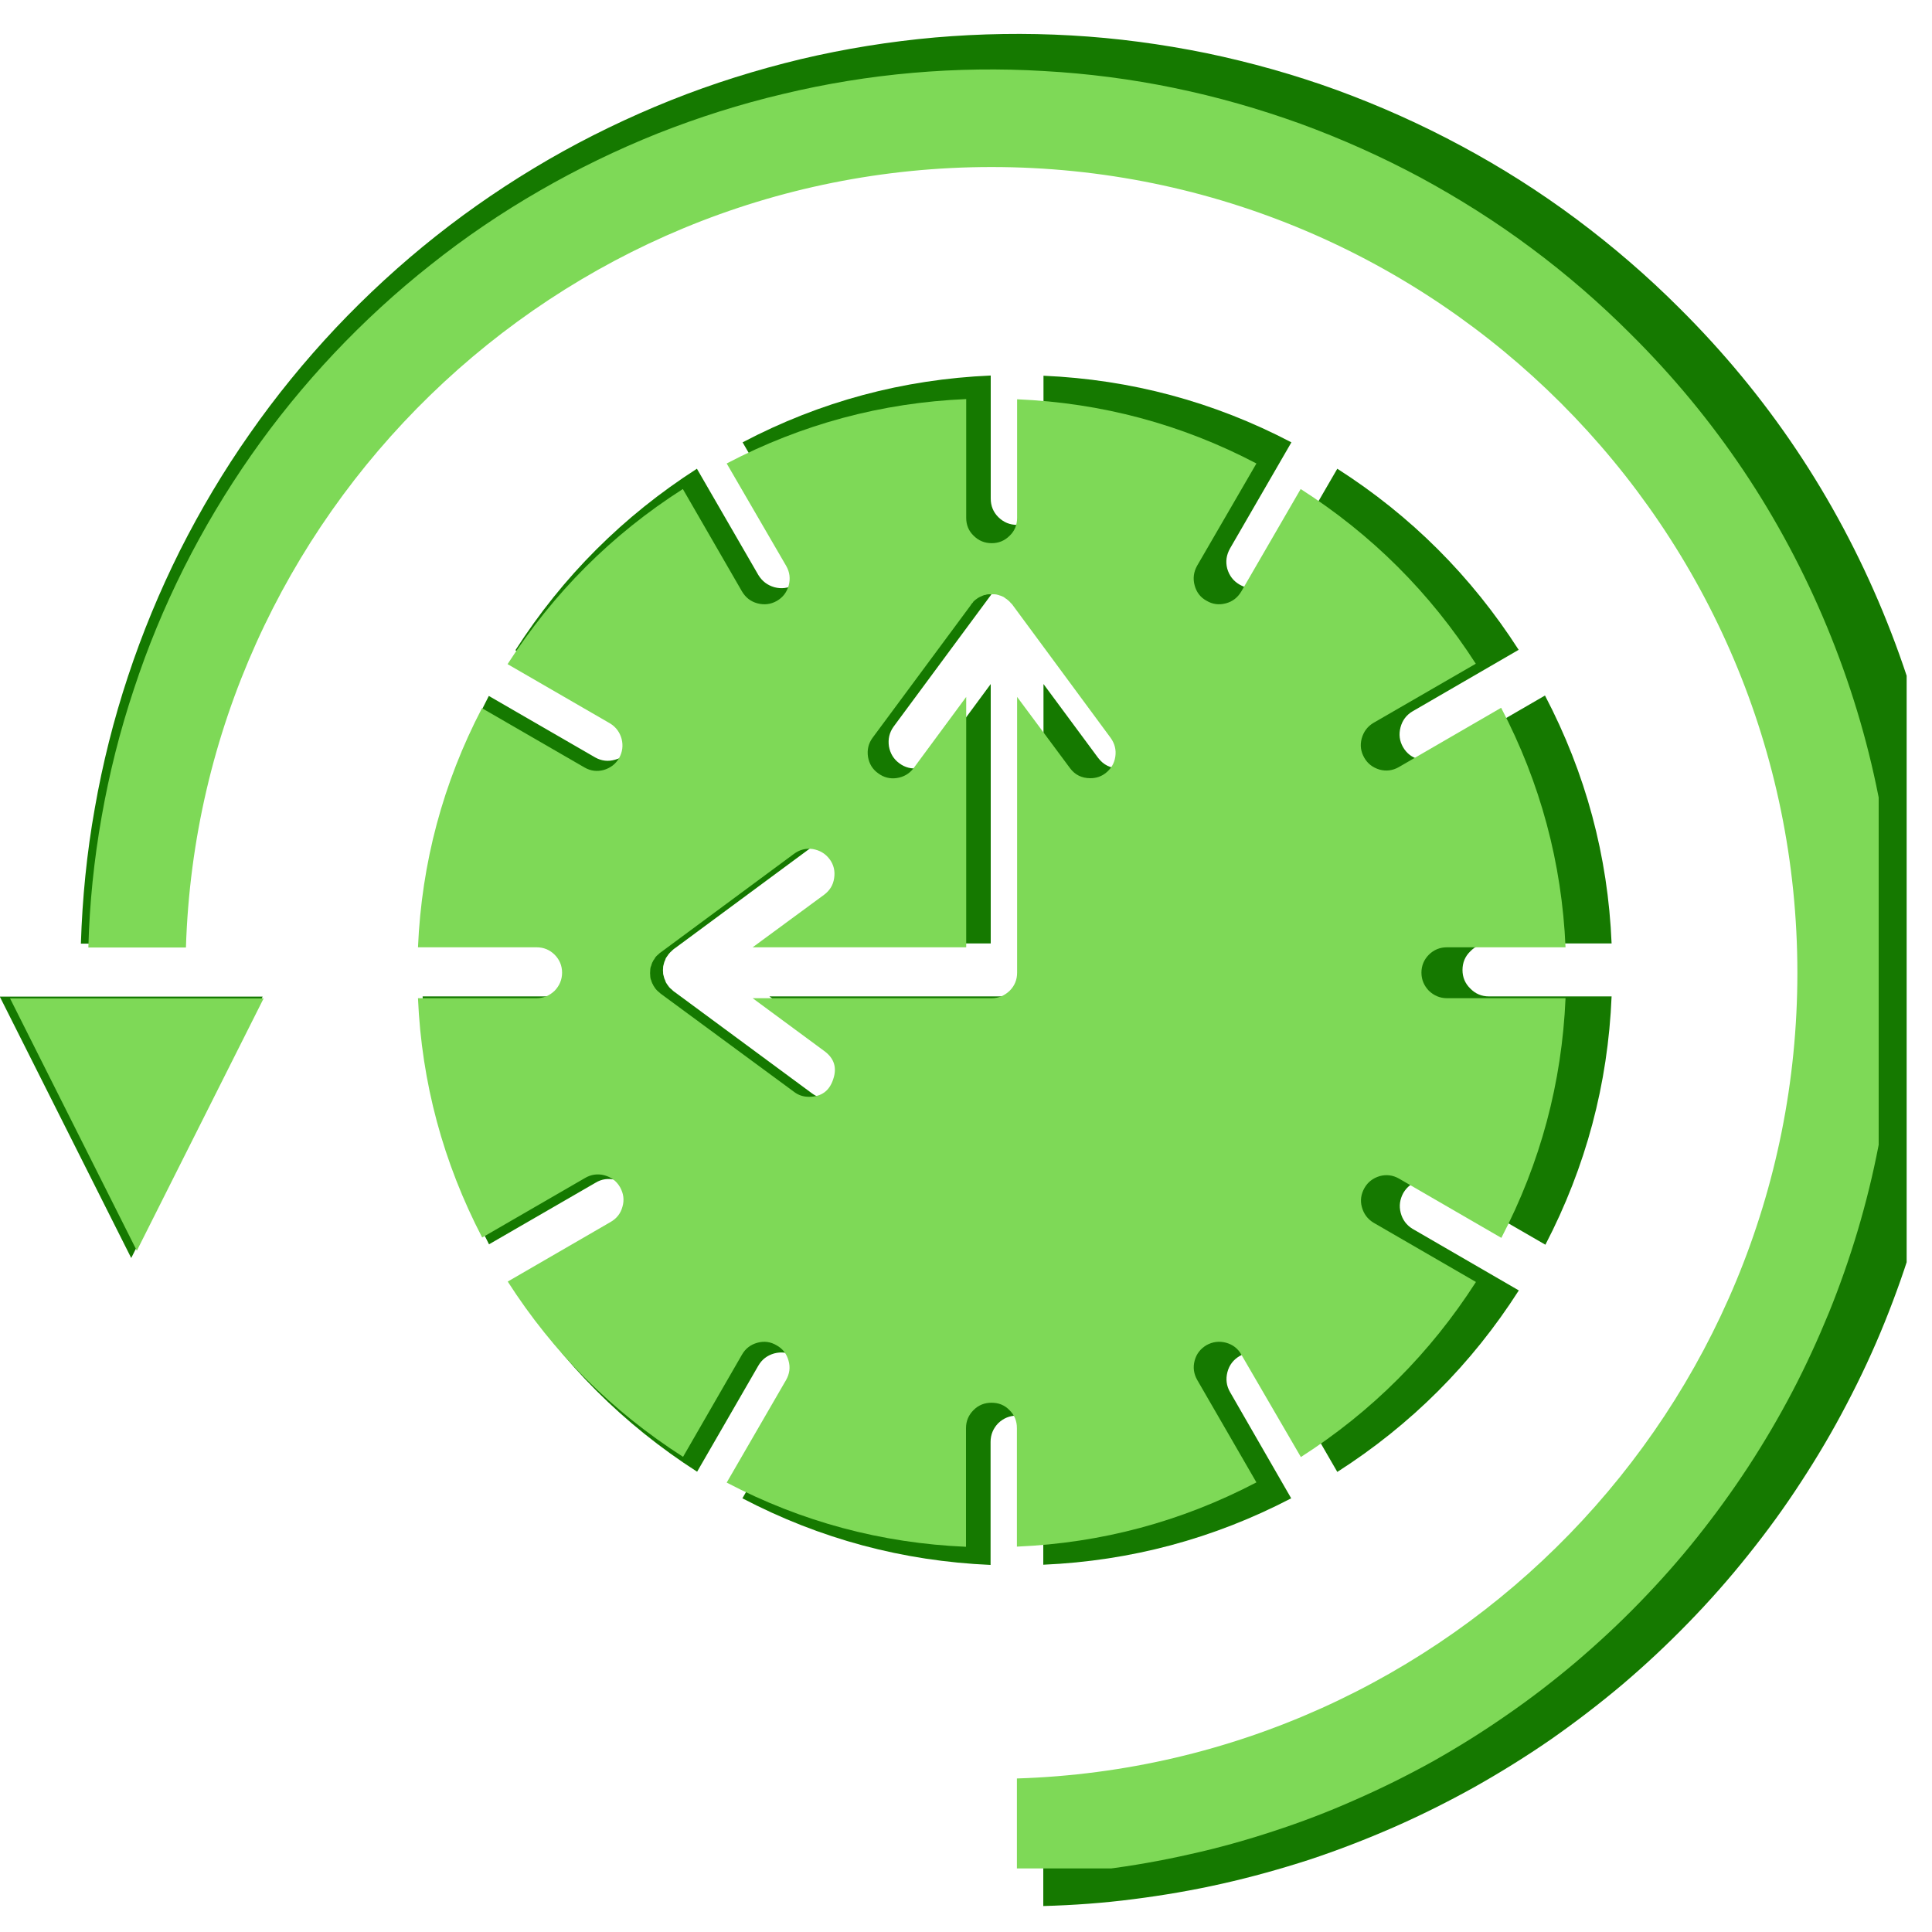
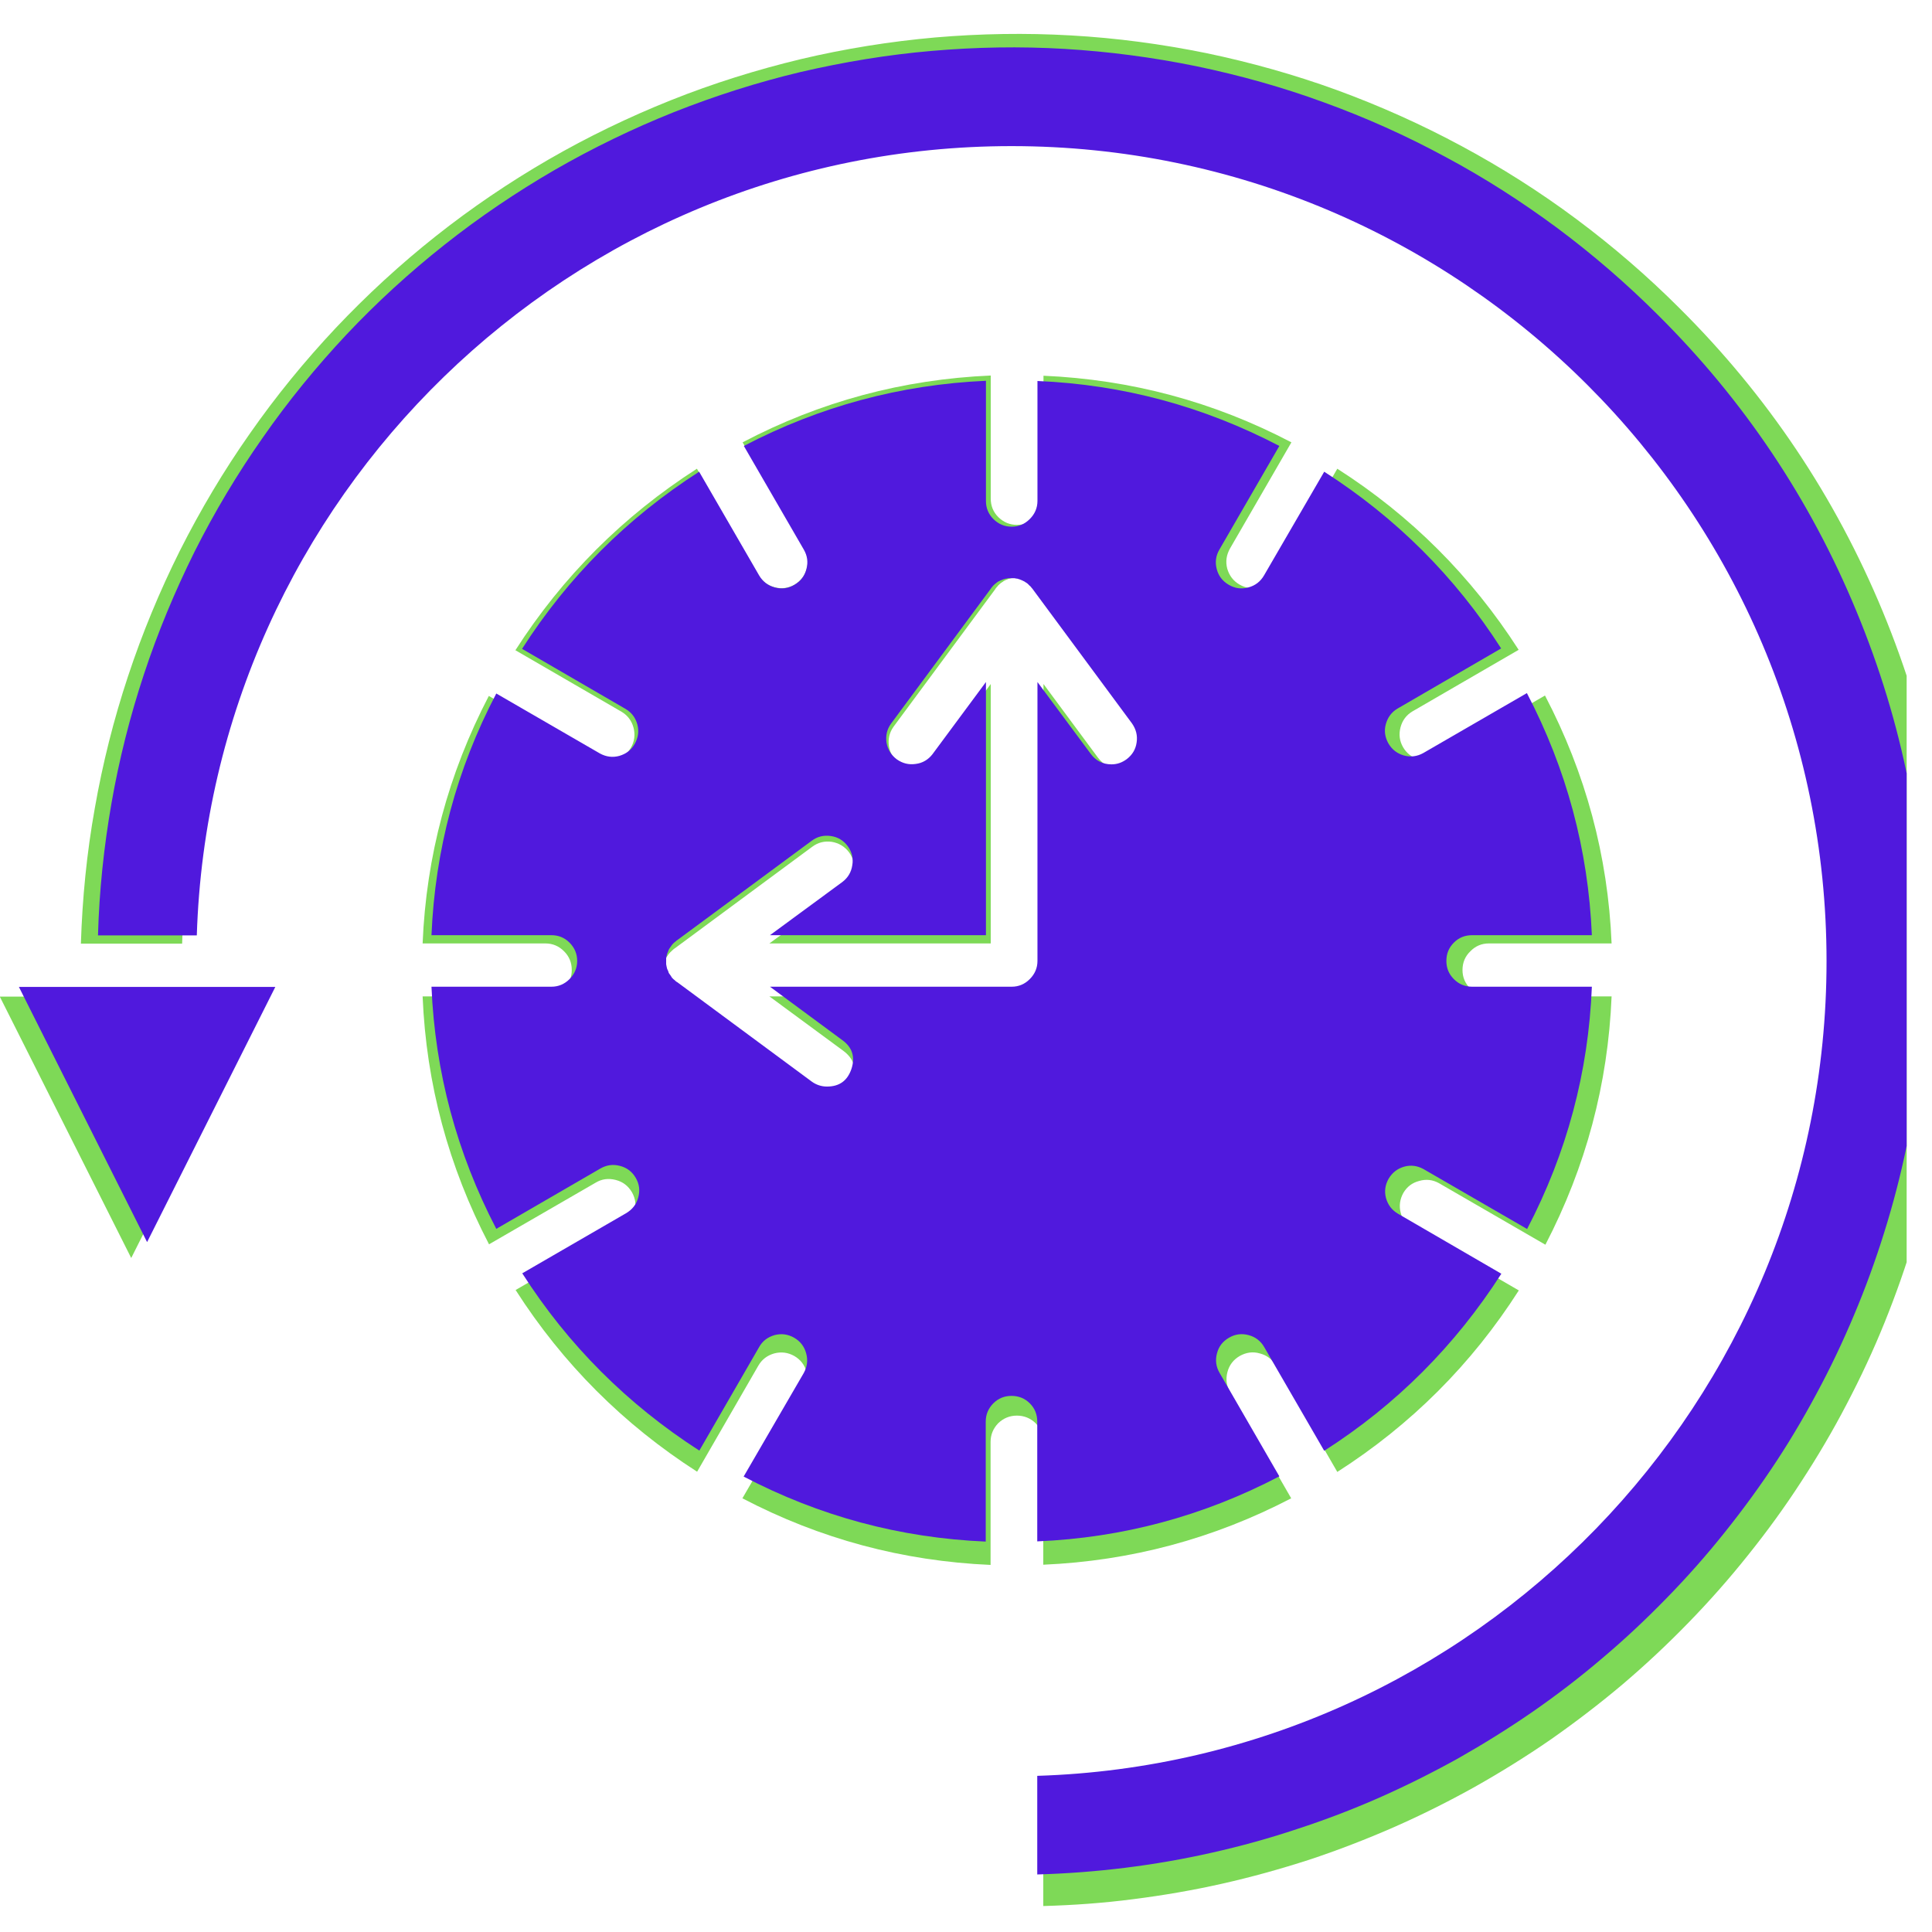
<svg xmlns="http://www.w3.org/2000/svg" width="50" zoomAndPan="magnify" viewBox="0 0 37.5 37.5" height="50" preserveAspectRatio="xMidYMid meet" version="1.0">
  <defs>
-     <clipPath id="8dd1cdffa2">
+     <clipPath id="79c4ca63d8">
      <path d="M 1 0 L 37.008 0 L 37.008 37 L 1 37 Z M 1 0 " clip-rule="nonzero" />
    </clipPath>
-     <clipPath id="a79fa67698">
-       <path d="M 1 1 L 36.465 1 L 36.465 36.266 L 1 36.266 Z M 1 1 " clip-rule="nonzero" />
+     <clipPath id="355d441e88">
+       <path d="M 1 0 L 37.008 0 L 37.008 36.562 L 1 36.562 Z M 1 0 " clip-rule="nonzero" />
    </clipPath>
-     <clipPath id="4b920ff68c">
-       <path d="M 0.199 19 L 6 19 L 6 25 L 0.199 25 Z M 0.199 19 " clip-rule="nonzero" />
+     <clipPath id="b6659ab534">
+       <path d="M 0.371 19 L 6 19 L 6 25 L 0.371 25 Z M 0.371 19 " clip-rule="nonzero" />
    </clipPath>
  </defs>
-   <g clip-path="url(#8dd1cdffa2)">
-     <path fill="#157900" d="M 37.918 18.828 C 37.918 19.41 37.891 19.996 37.832 20.578 C 37.777 21.16 37.691 21.734 37.582 22.309 C 37.469 22.883 37.328 23.449 37.16 24.012 C 36.996 24.57 36.801 25.121 36.582 25.664 C 36.363 26.207 36.117 26.734 35.844 27.254 C 35.574 27.773 35.277 28.277 34.957 28.766 C 34.641 29.254 34.297 29.727 33.93 30.184 C 33.566 30.641 33.18 31.078 32.773 31.496 C 32.363 31.918 31.938 32.316 31.492 32.695 C 31.047 33.07 30.582 33.426 30.102 33.762 C 29.621 34.094 29.125 34.402 28.617 34.688 C 28.105 34.973 27.582 35.234 27.047 35.469 C 26.512 35.703 25.965 35.914 25.41 36.098 C 24.855 36.277 24.293 36.434 23.723 36.562 C 23.152 36.691 22.578 36.789 21.996 36.863 C 21.418 36.938 20.836 36.98 20.25 36.996 L 20.25 35.031 C 28.957 34.762 35.949 27.598 35.949 18.828 C 35.949 9.891 28.676 2.621 19.738 2.621 C 10.973 2.621 3.805 9.617 3.535 18.316 L 1.57 18.316 C 1.598 17.434 1.684 16.559 1.84 15.688 C 1.992 14.82 2.207 13.965 2.484 13.129 C 2.762 12.289 3.098 11.477 3.492 10.688 C 3.891 9.898 4.34 9.141 4.848 8.418 C 5.352 7.695 5.91 7.012 6.516 6.367 C 7.121 5.727 7.77 5.129 8.461 4.582 C 9.152 4.035 9.883 3.539 10.645 3.098 C 11.41 2.656 12.203 2.273 13.023 1.945 C 13.844 1.617 14.684 1.355 15.543 1.148 C 16.402 0.945 17.273 0.805 18.152 0.727 C 19.031 0.652 19.91 0.637 20.793 0.688 C 21.676 0.738 22.547 0.855 23.414 1.031 C 24.277 1.211 25.125 1.449 25.953 1.75 C 26.785 2.055 27.586 2.414 28.363 2.832 C 29.141 3.25 29.887 3.723 30.594 4.25 C 31.301 4.777 31.969 5.352 32.594 5.977 C 34.305 7.676 35.621 9.641 36.543 11.867 C 37.465 14.098 37.926 16.414 37.918 18.828 Z M 37.918 18.828 " fill-opacity="1" fill-rule="nonzero" />
+   <g clip-path="url(#79c4ca63d8)">
+     <path fill="#7ed957" d="M 37.918 18.828 C 37.918 19.41 37.891 19.996 37.832 20.578 C 37.777 21.16 37.691 21.734 37.582 22.309 C 37.469 22.883 37.328 23.449 37.16 24.012 C 36.996 24.57 36.801 25.121 36.582 25.664 C 36.363 26.207 36.117 26.734 35.844 27.254 C 35.574 27.773 35.277 28.277 34.957 28.766 C 34.641 29.254 34.297 29.727 33.93 30.184 C 33.566 30.641 33.18 31.078 32.773 31.496 C 32.363 31.918 31.938 32.316 31.492 32.695 C 31.047 33.07 30.582 33.426 30.102 33.762 C 29.621 34.094 29.125 34.402 28.617 34.688 C 28.105 34.973 27.582 35.234 27.047 35.469 C 26.512 35.703 25.965 35.914 25.41 36.098 C 24.855 36.277 24.293 36.434 23.723 36.562 C 23.152 36.691 22.578 36.789 21.996 36.863 C 21.418 36.938 20.836 36.98 20.25 36.996 L 20.25 35.031 C 28.957 34.762 35.949 27.598 35.949 18.828 C 35.949 9.891 28.676 2.621 19.738 2.621 C 10.973 2.621 3.805 9.617 3.535 18.316 L 1.57 18.316 C 1.598 17.434 1.684 16.559 1.84 15.688 C 1.992 14.82 2.207 13.965 2.484 13.129 C 2.762 12.289 3.098 11.477 3.492 10.688 C 3.891 9.898 4.34 9.141 4.848 8.418 C 5.352 7.695 5.91 7.012 6.516 6.367 C 7.121 5.727 7.77 5.129 8.461 4.582 C 9.152 4.035 9.883 3.539 10.645 3.098 C 11.41 2.656 12.203 2.273 13.023 1.945 C 13.844 1.617 14.684 1.355 15.543 1.148 C 16.402 0.945 17.273 0.805 18.152 0.727 C 19.031 0.652 19.91 0.637 20.793 0.688 C 21.676 0.738 22.547 0.855 23.414 1.031 C 24.277 1.211 25.125 1.449 25.953 1.75 C 26.785 2.055 27.586 2.414 28.363 2.832 C 29.141 3.25 29.887 3.723 30.594 4.25 C 31.301 4.777 31.969 5.352 32.594 5.977 C 34.305 7.676 35.621 9.641 36.543 11.867 C 37.465 14.098 37.926 16.414 37.918 18.828 Z M 37.918 18.828 " fill-opacity="1" fill-rule="nonzero" />
  </g>
-   <path fill="#157900" d="M 28.387 18.828 C 28.387 18.684 28.438 18.562 28.539 18.465 C 28.637 18.363 28.758 18.312 28.898 18.312 L 31.281 18.312 C 31.211 16.613 30.777 15.008 29.988 13.5 L 27.926 14.695 C 27.805 14.762 27.676 14.777 27.543 14.738 C 27.406 14.703 27.305 14.625 27.234 14.504 C 27.164 14.383 27.148 14.254 27.184 14.117 C 27.219 13.984 27.297 13.879 27.414 13.809 L 29.477 12.613 C 28.559 11.184 27.387 10.012 25.957 9.098 L 24.762 11.16 C 24.691 11.281 24.586 11.359 24.449 11.398 C 24.312 11.434 24.184 11.418 24.062 11.348 C 23.938 11.277 23.859 11.172 23.82 11.035 C 23.785 10.898 23.805 10.77 23.875 10.645 L 25.066 8.586 C 23.559 7.797 21.953 7.367 20.254 7.293 L 20.254 9.676 C 20.254 9.816 20.203 9.938 20.102 10.039 C 20.004 10.137 19.883 10.188 19.742 10.188 C 19.598 10.188 19.48 10.137 19.379 10.039 C 19.277 9.938 19.23 9.816 19.23 9.676 L 19.23 7.289 C 17.527 7.363 15.922 7.793 14.414 8.586 L 15.609 10.648 C 15.68 10.77 15.695 10.898 15.66 11.035 C 15.621 11.172 15.543 11.277 15.422 11.348 C 15.297 11.418 15.168 11.434 15.031 11.398 C 14.895 11.359 14.793 11.281 14.719 11.16 L 13.527 9.098 C 12.098 10.016 10.922 11.188 10.004 12.621 L 12.066 13.816 C 12.184 13.887 12.262 13.992 12.297 14.125 C 12.332 14.262 12.316 14.391 12.246 14.512 C 12.176 14.633 12.074 14.711 11.938 14.746 C 11.805 14.785 11.676 14.77 11.555 14.703 L 9.488 13.508 C 8.703 15.016 8.273 16.617 8.203 18.312 L 10.586 18.312 C 10.727 18.312 10.848 18.363 10.949 18.465 C 11.047 18.562 11.098 18.684 11.098 18.828 C 11.098 18.969 11.047 19.09 10.949 19.188 C 10.848 19.289 10.727 19.34 10.586 19.34 L 8.203 19.34 C 8.273 21.039 8.707 22.645 9.492 24.152 L 11.559 22.957 C 11.68 22.883 11.809 22.867 11.949 22.902 C 12.09 22.938 12.191 23.016 12.266 23.141 C 12.336 23.266 12.352 23.395 12.316 23.535 C 12.277 23.672 12.195 23.777 12.07 23.844 L 10.008 25.039 C 10.926 26.473 12.102 27.648 13.531 28.566 L 14.719 26.508 C 14.789 26.387 14.891 26.309 15.027 26.27 C 15.164 26.234 15.293 26.25 15.418 26.32 C 15.539 26.391 15.621 26.496 15.656 26.633 C 15.691 26.77 15.676 26.898 15.605 27.02 L 14.41 29.082 C 15.918 29.871 17.523 30.301 19.227 30.375 L 19.227 27.988 C 19.227 27.848 19.277 27.727 19.375 27.625 C 19.477 27.527 19.598 27.477 19.738 27.477 C 19.879 27.477 20 27.527 20.102 27.625 C 20.199 27.727 20.25 27.848 20.25 27.988 L 20.25 30.371 C 21.949 30.297 23.555 29.867 25.062 29.082 L 23.875 27.02 C 23.805 26.898 23.789 26.77 23.824 26.633 C 23.859 26.496 23.941 26.391 24.062 26.32 C 24.188 26.25 24.316 26.23 24.453 26.27 C 24.59 26.305 24.695 26.387 24.766 26.508 L 25.957 28.57 C 27.391 27.652 28.566 26.477 29.48 25.047 L 27.418 23.852 C 27.301 23.781 27.223 23.676 27.188 23.543 C 27.152 23.406 27.172 23.277 27.238 23.156 C 27.309 23.035 27.41 22.957 27.547 22.922 C 27.68 22.883 27.809 22.898 27.93 22.965 L 29.996 24.16 C 30.781 22.648 31.211 21.043 31.281 19.34 L 28.898 19.34 C 28.758 19.34 28.637 19.289 28.539 19.188 C 28.438 19.09 28.387 18.969 28.387 18.828 Z M 22.031 14.816 C 21.941 14.883 21.84 14.914 21.727 14.914 C 21.555 14.914 21.418 14.848 21.312 14.707 L 20.254 13.277 L 20.254 18.828 C 20.254 18.969 20.203 19.09 20.102 19.188 C 20.004 19.289 19.883 19.34 19.742 19.34 L 14.934 19.34 L 16.371 20.398 C 16.57 20.547 16.633 20.738 16.555 20.973 C 16.477 21.207 16.316 21.324 16.066 21.324 C 15.953 21.324 15.852 21.289 15.762 21.223 L 13.094 19.254 L 13.074 19.242 C 13.074 19.238 13.07 19.238 13.07 19.234 C 13.059 19.227 13.047 19.219 13.039 19.207 C 13.02 19.195 13.004 19.176 12.988 19.16 C 12.977 19.145 12.965 19.129 12.957 19.117 C 12.953 19.113 12.949 19.109 12.949 19.105 C 12.938 19.09 12.93 19.078 12.922 19.062 C 12.918 19.051 12.914 19.039 12.91 19.027 C 12.902 19.012 12.895 18.996 12.891 18.98 C 12.887 18.965 12.883 18.949 12.879 18.934 C 12.875 18.922 12.871 18.906 12.871 18.895 C 12.871 18.891 12.871 18.883 12.871 18.883 C 12.867 18.848 12.867 18.816 12.871 18.785 C 12.871 18.785 12.871 18.777 12.871 18.773 C 12.871 18.758 12.875 18.746 12.879 18.73 C 12.883 18.715 12.887 18.699 12.891 18.684 C 12.895 18.668 12.902 18.652 12.91 18.637 C 12.914 18.625 12.918 18.613 12.922 18.602 C 12.93 18.59 12.938 18.574 12.949 18.562 C 12.949 18.559 12.953 18.555 12.957 18.551 C 12.965 18.535 12.977 18.52 12.988 18.508 C 13.004 18.488 13.02 18.473 13.039 18.457 C 13.047 18.445 13.059 18.438 13.07 18.43 C 13.07 18.426 13.074 18.426 13.074 18.422 L 13.094 18.41 L 15.762 16.438 C 15.875 16.352 16.004 16.32 16.145 16.34 C 16.281 16.363 16.395 16.43 16.48 16.543 C 16.562 16.656 16.594 16.785 16.574 16.926 C 16.555 17.062 16.484 17.176 16.371 17.262 L 14.934 18.312 L 19.23 18.312 L 19.23 13.277 L 18.168 14.715 C 18.082 14.824 17.969 14.891 17.832 14.91 C 17.695 14.93 17.566 14.898 17.457 14.816 C 17.344 14.734 17.277 14.621 17.254 14.484 C 17.234 14.348 17.262 14.219 17.344 14.105 L 19.316 11.438 L 19.328 11.418 L 19.332 11.414 C 19.344 11.398 19.355 11.387 19.367 11.375 C 19.363 11.375 19.363 11.371 19.367 11.371 C 19.395 11.344 19.422 11.316 19.457 11.297 C 19.473 11.285 19.488 11.273 19.504 11.266 C 19.523 11.258 19.543 11.25 19.562 11.242 C 19.57 11.238 19.578 11.234 19.59 11.234 C 19.598 11.23 19.609 11.227 19.617 11.227 C 19.625 11.223 19.633 11.223 19.641 11.219 L 19.676 11.215 L 19.797 11.215 L 19.836 11.219 C 19.852 11.223 19.871 11.227 19.887 11.234 C 19.895 11.234 19.902 11.238 19.91 11.242 L 19.941 11.254 L 19.977 11.27 C 19.992 11.277 20.008 11.289 20.023 11.297 C 20.039 11.309 20.055 11.32 20.066 11.332 C 20.078 11.344 20.094 11.352 20.105 11.367 C 20.109 11.371 20.117 11.379 20.125 11.387 C 20.129 11.395 20.133 11.398 20.137 11.406 C 20.145 11.41 20.145 11.414 20.148 11.418 L 22.133 14.105 C 22.215 14.219 22.246 14.344 22.227 14.48 C 22.207 14.621 22.141 14.73 22.031 14.816 Z M 22.031 14.816 " fill-opacity="1" fill-rule="nonzero" />
-   <path fill="#157900" d="M 5.098 19.344 L 2.547 24.418 L -0.004 19.344 Z M 5.098 19.344 " fill-opacity="1" fill-rule="nonzero" />
-   <g clip-path="url(#a79fa67698)">
-     <path fill="#7ed957" d="M 36.789 18.879 C 36.789 19.445 36.762 20.008 36.707 20.566 C 36.652 21.129 36.57 21.688 36.461 22.242 C 36.355 22.793 36.219 23.344 36.059 23.883 C 35.898 24.422 35.711 24.957 35.5 25.477 C 35.285 26 35.051 26.512 34.789 27.012 C 34.527 27.512 34.242 27.996 33.934 28.469 C 33.625 28.941 33.293 29.398 32.941 29.84 C 32.59 30.281 32.215 30.703 31.824 31.105 C 31.43 31.512 31.016 31.895 30.586 32.262 C 30.156 32.625 29.711 32.969 29.246 33.289 C 28.781 33.613 28.305 33.91 27.812 34.188 C 27.32 34.461 26.816 34.711 26.297 34.938 C 25.781 35.168 25.258 35.367 24.719 35.543 C 24.184 35.719 23.641 35.871 23.09 35.992 C 22.539 36.117 21.984 36.215 21.426 36.285 C 20.863 36.355 20.305 36.398 19.738 36.414 L 19.738 34.52 C 28.141 34.258 34.887 27.344 34.887 18.883 C 34.887 10.258 27.871 3.242 19.246 3.242 C 10.785 3.242 3.871 9.996 3.609 18.391 L 1.715 18.391 C 1.738 17.535 1.824 16.691 1.973 15.852 C 2.121 15.012 2.328 14.188 2.598 13.379 C 2.863 12.57 3.188 11.785 3.57 11.023 C 3.953 10.262 4.387 9.535 4.875 8.836 C 5.363 8.137 5.902 7.477 6.484 6.859 C 7.07 6.238 7.695 5.664 8.363 5.137 C 9.031 4.605 9.734 4.129 10.473 3.703 C 11.211 3.277 11.977 2.906 12.766 2.59 C 13.559 2.277 14.367 2.02 15.199 1.824 C 16.027 1.625 16.867 1.488 17.715 1.414 C 18.562 1.34 19.414 1.328 20.262 1.379 C 21.113 1.426 21.957 1.535 22.789 1.707 C 23.625 1.879 24.441 2.113 25.242 2.402 C 26.043 2.695 26.82 3.043 27.57 3.445 C 28.32 3.852 29.039 4.305 29.723 4.816 C 30.406 5.324 31.047 5.879 31.648 6.48 C 33.301 8.121 34.57 10.016 35.461 12.164 C 36.352 14.316 36.793 16.555 36.789 18.879 Z M 36.789 18.879 " fill-opacity="1" fill-rule="nonzero" />
+   <path fill="#7ed957" d="M 28.387 18.828 C 28.387 18.684 28.438 18.562 28.539 18.465 C 28.637 18.363 28.758 18.312 28.898 18.312 L 31.281 18.312 C 31.211 16.613 30.777 15.008 29.988 13.5 L 27.926 14.695 C 27.805 14.762 27.676 14.777 27.543 14.738 C 27.406 14.703 27.305 14.625 27.234 14.504 C 27.164 14.383 27.148 14.254 27.184 14.117 C 27.219 13.984 27.297 13.879 27.414 13.809 L 29.477 12.613 C 28.559 11.184 27.387 10.012 25.957 9.098 L 24.762 11.16 C 24.691 11.281 24.586 11.359 24.449 11.398 C 24.312 11.434 24.184 11.418 24.062 11.348 C 23.938 11.277 23.859 11.172 23.82 11.035 C 23.785 10.898 23.805 10.77 23.875 10.645 L 25.066 8.586 C 23.559 7.797 21.953 7.367 20.254 7.293 L 20.254 9.676 C 20.254 9.816 20.203 9.938 20.102 10.039 C 20.004 10.137 19.883 10.188 19.742 10.188 C 19.598 10.188 19.48 10.137 19.379 10.039 C 19.277 9.938 19.23 9.816 19.23 9.676 L 19.23 7.289 C 17.527 7.363 15.922 7.793 14.414 8.586 L 15.609 10.648 C 15.68 10.77 15.695 10.898 15.66 11.035 C 15.621 11.172 15.543 11.277 15.422 11.348 C 15.297 11.418 15.168 11.434 15.031 11.398 C 14.895 11.359 14.793 11.281 14.719 11.16 L 13.527 9.098 C 12.098 10.016 10.922 11.188 10.004 12.621 L 12.066 13.816 C 12.184 13.887 12.262 13.992 12.297 14.125 C 12.332 14.262 12.316 14.391 12.246 14.512 C 12.176 14.633 12.074 14.711 11.938 14.746 C 11.805 14.785 11.676 14.77 11.555 14.703 L 9.488 13.508 C 8.703 15.016 8.273 16.617 8.203 18.312 L 10.586 18.312 C 10.727 18.312 10.848 18.363 10.949 18.465 C 11.047 18.562 11.098 18.684 11.098 18.828 C 11.098 18.969 11.047 19.09 10.949 19.188 C 10.848 19.289 10.727 19.34 10.586 19.34 L 8.203 19.34 C 8.273 21.039 8.707 22.645 9.492 24.152 L 11.559 22.957 C 11.68 22.883 11.809 22.867 11.949 22.902 C 12.09 22.938 12.191 23.016 12.266 23.141 C 12.336 23.266 12.352 23.395 12.316 23.535 C 12.277 23.672 12.195 23.777 12.07 23.844 L 10.008 25.039 C 10.926 26.473 12.102 27.648 13.531 28.566 L 14.719 26.508 C 14.789 26.387 14.891 26.309 15.027 26.27 C 15.164 26.234 15.293 26.25 15.418 26.32 C 15.539 26.391 15.621 26.496 15.656 26.633 C 15.691 26.77 15.676 26.898 15.605 27.02 L 14.41 29.082 C 15.918 29.871 17.523 30.301 19.227 30.375 L 19.227 27.988 C 19.227 27.848 19.277 27.727 19.375 27.625 C 19.477 27.527 19.598 27.477 19.738 27.477 C 19.879 27.477 20 27.527 20.102 27.625 C 20.199 27.727 20.25 27.848 20.25 27.988 L 20.25 30.371 C 21.949 30.297 23.555 29.867 25.062 29.082 L 23.875 27.02 C 23.805 26.898 23.789 26.77 23.824 26.633 C 23.859 26.496 23.941 26.391 24.062 26.32 C 24.188 26.25 24.316 26.23 24.453 26.27 C 24.59 26.305 24.695 26.387 24.766 26.508 L 25.957 28.57 C 27.391 27.652 28.566 26.477 29.48 25.047 L 27.418 23.852 C 27.301 23.781 27.223 23.676 27.188 23.543 C 27.152 23.406 27.172 23.277 27.238 23.156 C 27.309 23.035 27.41 22.957 27.547 22.922 C 27.68 22.883 27.809 22.898 27.93 22.965 L 29.996 24.16 C 30.781 22.648 31.211 21.043 31.281 19.34 L 28.898 19.34 C 28.758 19.34 28.637 19.289 28.539 19.188 C 28.438 19.09 28.387 18.969 28.387 18.828 Z M 22.031 14.816 C 21.941 14.883 21.84 14.914 21.727 14.914 C 21.555 14.914 21.418 14.848 21.312 14.707 L 20.254 13.277 L 20.254 18.828 C 20.254 18.969 20.203 19.09 20.102 19.188 C 20.004 19.289 19.883 19.34 19.742 19.34 L 14.934 19.34 L 16.371 20.398 C 16.57 20.547 16.633 20.738 16.555 20.973 C 16.477 21.207 16.316 21.324 16.066 21.324 C 15.953 21.324 15.852 21.289 15.762 21.223 L 13.094 19.254 L 13.074 19.242 C 13.074 19.238 13.07 19.238 13.07 19.234 C 13.059 19.227 13.047 19.219 13.039 19.207 C 13.02 19.195 13.004 19.176 12.988 19.16 C 12.977 19.145 12.965 19.129 12.957 19.117 C 12.953 19.113 12.949 19.109 12.949 19.105 C 12.938 19.09 12.93 19.078 12.922 19.062 C 12.918 19.051 12.914 19.039 12.91 19.027 C 12.902 19.012 12.895 18.996 12.891 18.98 C 12.887 18.965 12.883 18.949 12.879 18.934 C 12.875 18.922 12.871 18.906 12.871 18.895 C 12.871 18.891 12.871 18.883 12.871 18.883 C 12.867 18.848 12.867 18.816 12.871 18.785 C 12.871 18.785 12.871 18.777 12.871 18.773 C 12.871 18.758 12.875 18.746 12.879 18.73 C 12.883 18.715 12.887 18.699 12.891 18.684 C 12.895 18.668 12.902 18.652 12.91 18.637 C 12.914 18.625 12.918 18.613 12.922 18.602 C 12.93 18.59 12.938 18.574 12.949 18.562 C 12.949 18.559 12.953 18.555 12.957 18.551 C 12.965 18.535 12.977 18.52 12.988 18.508 C 13.004 18.488 13.02 18.473 13.039 18.457 C 13.047 18.445 13.059 18.438 13.07 18.43 C 13.07 18.426 13.074 18.426 13.074 18.422 L 13.094 18.41 L 15.762 16.438 C 15.875 16.352 16.004 16.32 16.145 16.34 C 16.281 16.363 16.395 16.43 16.48 16.543 C 16.562 16.656 16.594 16.785 16.574 16.926 C 16.555 17.062 16.484 17.176 16.371 17.262 L 14.934 18.312 L 19.23 18.312 L 19.23 13.277 L 18.168 14.715 C 18.082 14.824 17.969 14.891 17.832 14.91 C 17.695 14.93 17.566 14.898 17.457 14.816 C 17.344 14.734 17.277 14.621 17.254 14.484 C 17.234 14.348 17.262 14.219 17.344 14.105 L 19.316 11.438 L 19.328 11.418 L 19.332 11.414 C 19.344 11.398 19.355 11.387 19.367 11.375 C 19.363 11.375 19.363 11.371 19.367 11.371 C 19.395 11.344 19.422 11.316 19.457 11.297 C 19.473 11.285 19.488 11.273 19.504 11.266 C 19.523 11.258 19.543 11.25 19.562 11.242 C 19.57 11.238 19.578 11.234 19.59 11.234 C 19.598 11.23 19.609 11.227 19.617 11.227 C 19.625 11.223 19.633 11.223 19.641 11.219 L 19.676 11.215 L 19.797 11.215 L 19.836 11.219 C 19.852 11.223 19.871 11.227 19.887 11.234 C 19.895 11.234 19.902 11.238 19.91 11.242 L 19.941 11.254 L 19.977 11.27 C 19.992 11.277 20.008 11.289 20.023 11.297 C 20.039 11.309 20.055 11.32 20.066 11.332 C 20.078 11.344 20.094 11.352 20.105 11.367 C 20.109 11.371 20.117 11.379 20.125 11.387 C 20.129 11.395 20.133 11.398 20.137 11.406 C 20.145 11.41 20.145 11.414 20.148 11.418 L 22.133 14.105 C 22.215 14.219 22.246 14.344 22.227 14.48 C 22.207 14.621 22.141 14.73 22.031 14.816 Z M 22.031 14.816 " fill-opacity="1" fill-rule="nonzero" />
+   <path fill="#7ed957" d="M 5.098 19.344 L 2.547 24.418 L -0.004 19.344 Z M 5.098 19.344 " fill-opacity="1" fill-rule="nonzero" />
+   <g clip-path="url(#355d441e88)">
+     <path fill="#5019dd" d="M 37.375 18.652 C 37.375 19.223 37.348 19.793 37.293 20.359 C 37.238 20.926 37.156 21.492 37.047 22.051 C 36.938 22.609 36.801 23.164 36.637 23.711 C 36.473 24.258 36.285 24.797 36.07 25.324 C 35.855 25.852 35.617 26.371 35.352 26.875 C 35.086 27.383 34.801 27.875 34.488 28.352 C 34.176 28.828 33.84 29.289 33.484 29.734 C 33.129 30.18 32.75 30.609 32.352 31.016 C 31.953 31.426 31.539 31.816 31.102 32.184 C 30.668 32.555 30.215 32.902 29.746 33.227 C 29.277 33.551 28.793 33.852 28.297 34.133 C 27.797 34.41 27.289 34.664 26.766 34.895 C 26.242 35.125 25.711 35.328 25.168 35.504 C 24.629 35.684 24.078 35.836 23.52 35.961 C 22.965 36.086 22.402 36.184 21.836 36.254 C 21.27 36.324 20.703 36.367 20.133 36.383 L 20.133 34.469 C 28.629 34.203 35.453 27.211 35.453 18.656 C 35.453 9.93 28.355 2.836 19.633 2.836 C 11.078 2.836 4.086 9.664 3.82 18.156 L 1.902 18.156 C 1.926 17.293 2.016 16.438 2.164 15.59 C 2.312 14.742 2.523 13.906 2.793 13.09 C 3.062 12.273 3.395 11.477 3.777 10.707 C 4.164 9.938 4.605 9.199 5.102 8.492 C 5.594 7.785 6.137 7.121 6.727 6.492 C 7.316 5.867 7.953 5.285 8.629 4.75 C 9.305 4.215 10.016 3.734 10.762 3.301 C 11.508 2.871 12.281 2.496 13.082 2.176 C 13.883 1.859 14.699 1.598 15.539 1.398 C 16.379 1.203 17.227 1.062 18.086 0.988 C 18.941 0.914 19.801 0.898 20.66 0.949 C 21.523 1 22.375 1.113 23.219 1.285 C 24.062 1.461 24.891 1.691 25.699 1.988 C 26.508 2.281 27.293 2.633 28.051 3.043 C 28.812 3.449 29.535 3.914 30.227 4.426 C 30.918 4.941 31.57 5.504 32.18 6.113 C 33.848 7.77 35.133 9.688 36.031 11.859 C 36.934 14.035 37.383 16.297 37.375 18.652 Z M 37.375 18.652 " fill-opacity="1" fill-rule="nonzero" />
  </g>
-   <path fill="#7ed957" d="M 27.59 18.879 C 27.59 18.742 27.641 18.625 27.734 18.531 C 27.832 18.434 27.949 18.387 28.086 18.387 L 30.387 18.387 C 30.316 16.746 29.898 15.195 29.137 13.738 L 27.148 14.891 C 27.031 14.957 26.906 14.973 26.777 14.938 C 26.645 14.898 26.547 14.824 26.48 14.707 C 26.414 14.59 26.395 14.469 26.43 14.336 C 26.465 14.207 26.539 14.105 26.652 14.035 L 28.645 12.883 C 27.758 11.504 26.625 10.375 25.246 9.492 L 24.094 11.48 C 24.023 11.598 23.926 11.676 23.793 11.711 C 23.66 11.746 23.535 11.73 23.418 11.66 C 23.297 11.594 23.223 11.492 23.188 11.363 C 23.152 11.23 23.168 11.105 23.234 10.984 L 24.387 8.996 C 22.934 8.234 21.383 7.82 19.742 7.75 L 19.742 10.051 C 19.742 10.188 19.695 10.305 19.598 10.398 C 19.5 10.496 19.383 10.543 19.25 10.543 C 19.113 10.543 18.996 10.496 18.898 10.398 C 18.801 10.305 18.754 10.188 18.754 10.051 L 18.754 7.746 C 17.113 7.816 15.562 8.234 14.105 8.996 L 15.262 10.988 C 15.328 11.105 15.344 11.23 15.309 11.363 C 15.273 11.492 15.199 11.594 15.078 11.664 C 14.961 11.73 14.836 11.746 14.703 11.711 C 14.57 11.676 14.473 11.598 14.402 11.48 L 13.254 9.492 C 11.871 10.375 10.738 11.512 9.852 12.891 L 11.844 14.043 C 11.957 14.113 12.031 14.215 12.066 14.344 C 12.098 14.473 12.082 14.598 12.016 14.715 C 11.949 14.832 11.848 14.906 11.719 14.945 C 11.59 14.98 11.465 14.965 11.348 14.898 L 9.355 13.746 C 8.598 15.199 8.184 16.746 8.113 18.387 L 10.414 18.387 C 10.551 18.387 10.668 18.434 10.766 18.531 C 10.859 18.625 10.91 18.742 10.91 18.879 C 10.91 19.016 10.859 19.133 10.766 19.23 C 10.668 19.324 10.551 19.375 10.414 19.375 L 8.113 19.375 C 8.184 21.016 8.602 22.562 9.359 24.02 L 11.352 22.867 C 11.469 22.797 11.598 22.777 11.73 22.812 C 11.863 22.848 11.965 22.922 12.035 23.043 C 12.102 23.164 12.121 23.289 12.082 23.422 C 12.047 23.555 11.965 23.656 11.844 23.723 L 9.855 24.875 C 10.742 26.258 11.875 27.391 13.258 28.277 L 14.402 26.293 C 14.469 26.176 14.57 26.098 14.703 26.062 C 14.832 26.027 14.957 26.043 15.074 26.113 C 15.195 26.18 15.27 26.281 15.305 26.41 C 15.344 26.543 15.324 26.668 15.258 26.785 L 14.105 28.777 C 15.562 29.539 17.109 29.953 18.75 30.023 L 18.75 27.719 C 18.75 27.582 18.801 27.465 18.895 27.371 C 18.992 27.273 19.109 27.227 19.246 27.227 C 19.383 27.227 19.5 27.273 19.594 27.371 C 19.691 27.465 19.738 27.582 19.738 27.719 L 19.738 30.02 C 21.383 29.949 22.93 29.535 24.387 28.773 L 23.238 26.785 C 23.172 26.668 23.152 26.543 23.188 26.41 C 23.223 26.277 23.301 26.18 23.418 26.109 C 23.539 26.043 23.664 26.027 23.797 26.062 C 23.926 26.098 24.027 26.172 24.094 26.293 L 25.25 28.281 C 26.629 27.398 27.762 26.262 28.648 24.883 L 26.656 23.73 C 26.543 23.66 26.469 23.559 26.434 23.43 C 26.398 23.301 26.418 23.176 26.484 23.059 C 26.551 22.941 26.652 22.867 26.781 22.828 C 26.91 22.793 27.035 22.809 27.152 22.875 L 29.141 24.027 C 29.902 22.566 30.316 21.016 30.387 19.375 L 28.086 19.375 C 27.949 19.375 27.832 19.324 27.734 19.23 C 27.641 19.133 27.59 19.016 27.59 18.879 Z M 21.457 15.008 C 21.371 15.074 21.273 15.105 21.164 15.105 C 20.996 15.105 20.863 15.039 20.766 14.906 L 19.742 13.527 L 19.742 18.879 C 19.742 19.016 19.695 19.133 19.598 19.23 C 19.5 19.324 19.383 19.375 19.25 19.375 L 14.609 19.375 L 15.996 20.398 C 16.191 20.539 16.25 20.723 16.172 20.949 C 16.098 21.176 15.941 21.289 15.703 21.289 C 15.594 21.289 15.496 21.258 15.41 21.191 L 12.832 19.293 L 12.816 19.281 C 12.812 19.277 12.812 19.277 12.809 19.273 C 12.801 19.266 12.789 19.258 12.781 19.25 C 12.762 19.234 12.746 19.219 12.73 19.199 C 12.719 19.188 12.711 19.172 12.703 19.16 C 12.699 19.156 12.695 19.152 12.695 19.148 C 12.684 19.133 12.676 19.121 12.672 19.105 C 12.664 19.098 12.66 19.086 12.656 19.074 C 12.648 19.059 12.645 19.047 12.641 19.031 C 12.633 19.016 12.629 19 12.625 18.984 C 12.625 18.969 12.621 18.957 12.621 18.945 C 12.621 18.941 12.621 18.938 12.621 18.934 C 12.617 18.902 12.617 18.871 12.621 18.84 C 12.621 18.84 12.621 18.832 12.621 18.828 C 12.621 18.812 12.625 18.801 12.625 18.789 C 12.629 18.773 12.633 18.758 12.641 18.742 C 12.645 18.727 12.648 18.711 12.656 18.695 C 12.66 18.684 12.664 18.672 12.672 18.664 C 12.676 18.648 12.684 18.637 12.695 18.625 C 12.695 18.621 12.699 18.617 12.703 18.613 C 12.711 18.598 12.719 18.582 12.73 18.57 C 12.746 18.555 12.762 18.535 12.781 18.523 C 12.789 18.512 12.801 18.504 12.809 18.496 C 12.812 18.496 12.812 18.492 12.816 18.492 L 12.832 18.48 L 15.41 16.574 C 15.52 16.492 15.641 16.461 15.777 16.48 C 15.91 16.504 16.02 16.566 16.102 16.676 C 16.184 16.785 16.211 16.91 16.191 17.043 C 16.172 17.18 16.105 17.285 15.996 17.367 L 14.609 18.387 L 18.754 18.387 L 18.754 13.527 L 17.73 14.914 C 17.648 15.02 17.539 15.082 17.406 15.102 C 17.273 15.121 17.152 15.09 17.043 15.008 C 16.934 14.93 16.871 14.824 16.848 14.691 C 16.828 14.555 16.855 14.434 16.934 14.324 L 18.84 11.75 L 18.852 11.73 L 18.855 11.727 C 18.863 11.715 18.875 11.703 18.887 11.691 C 18.887 11.688 18.887 11.688 18.887 11.684 C 18.914 11.656 18.941 11.633 18.973 11.613 C 18.988 11.602 19.004 11.594 19.02 11.586 C 19.039 11.578 19.055 11.57 19.074 11.562 C 19.082 11.559 19.094 11.555 19.102 11.551 C 19.109 11.551 19.121 11.547 19.129 11.547 C 19.137 11.543 19.145 11.543 19.152 11.539 L 19.188 11.535 L 19.305 11.535 L 19.34 11.539 C 19.355 11.543 19.371 11.547 19.387 11.551 C 19.395 11.555 19.402 11.559 19.41 11.559 L 19.441 11.57 L 19.477 11.586 C 19.492 11.598 19.508 11.605 19.52 11.617 C 19.535 11.625 19.551 11.637 19.562 11.648 C 19.574 11.656 19.586 11.668 19.598 11.68 C 19.605 11.688 19.613 11.695 19.617 11.703 C 19.625 11.707 19.629 11.711 19.633 11.719 C 19.637 11.723 19.641 11.727 19.645 11.73 L 21.559 14.324 C 21.637 14.434 21.668 14.555 21.648 14.688 C 21.629 14.82 21.562 14.926 21.457 15.008 Z M 21.457 15.008 " fill-opacity="1" fill-rule="nonzero" />
-   <g clip-path="url(#4b920ff68c)">
-     <path fill="#7ed957" d="M 5.117 19.379 L 2.656 24.277 L 0.195 19.379 Z M 5.117 19.379 " fill-opacity="1" fill-rule="nonzero" />
+   <path fill="#5019dd" d="M 28.074 18.652 C 28.074 18.512 28.121 18.395 28.219 18.297 C 28.316 18.199 28.434 18.152 28.574 18.152 L 30.898 18.152 C 30.828 16.492 30.406 14.926 29.637 13.453 L 27.625 14.617 C 27.504 14.684 27.379 14.699 27.25 14.664 C 27.117 14.625 27.02 14.551 26.949 14.43 C 26.883 14.312 26.863 14.188 26.898 14.059 C 26.934 13.926 27.008 13.824 27.125 13.754 L 29.137 12.586 C 28.242 11.191 27.098 10.051 25.703 9.156 L 24.535 11.168 C 24.465 11.289 24.363 11.367 24.23 11.402 C 24.098 11.438 23.973 11.422 23.852 11.352 C 23.73 11.281 23.652 11.18 23.617 11.047 C 23.582 10.914 23.598 10.789 23.668 10.668 L 24.832 8.656 C 23.359 7.887 21.797 7.465 20.137 7.395 L 20.137 9.723 C 20.137 9.859 20.086 9.977 19.988 10.074 C 19.891 10.172 19.773 10.223 19.637 10.223 C 19.496 10.223 19.379 10.172 19.281 10.074 C 19.184 9.977 19.137 9.859 19.137 9.723 L 19.137 7.391 C 17.477 7.465 15.91 7.887 14.438 8.656 L 15.602 10.668 C 15.672 10.789 15.688 10.914 15.652 11.047 C 15.617 11.184 15.539 11.281 15.418 11.352 C 15.301 11.422 15.172 11.438 15.039 11.402 C 14.906 11.367 14.805 11.289 14.734 11.168 L 13.57 9.156 C 12.176 10.051 11.027 11.199 10.133 12.594 L 12.145 13.762 C 12.262 13.832 12.336 13.934 12.371 14.062 C 12.406 14.195 12.387 14.32 12.32 14.438 C 12.254 14.559 12.152 14.633 12.02 14.672 C 11.891 14.707 11.766 14.691 11.645 14.625 L 9.633 13.461 C 8.863 14.93 8.445 16.496 8.375 18.152 L 10.703 18.152 C 10.84 18.152 10.957 18.199 11.055 18.297 C 11.152 18.395 11.203 18.512 11.203 18.652 C 11.203 18.789 11.152 18.906 11.055 19.004 C 10.957 19.102 10.84 19.152 10.703 19.152 L 8.375 19.152 C 8.445 20.812 8.867 22.379 9.633 23.852 L 11.648 22.684 C 11.77 22.613 11.895 22.594 12.031 22.629 C 12.168 22.664 12.27 22.742 12.34 22.863 C 12.41 22.984 12.426 23.109 12.387 23.246 C 12.352 23.379 12.27 23.48 12.148 23.551 L 10.137 24.715 C 11.031 26.113 12.18 27.258 13.574 28.156 L 14.734 26.148 C 14.801 26.027 14.902 25.953 15.035 25.914 C 15.172 25.879 15.297 25.898 15.414 25.965 C 15.535 26.035 15.613 26.137 15.648 26.27 C 15.684 26.402 15.668 26.527 15.602 26.648 L 14.434 28.66 C 15.906 29.43 17.473 29.852 19.133 29.922 L 19.133 27.594 C 19.133 27.453 19.184 27.336 19.281 27.238 C 19.379 27.141 19.496 27.094 19.633 27.094 C 19.77 27.094 19.891 27.141 19.988 27.238 C 20.086 27.336 20.133 27.453 20.133 27.594 L 20.133 29.918 C 21.793 29.848 23.359 29.426 24.832 28.656 L 23.672 26.648 C 23.602 26.527 23.586 26.402 23.621 26.27 C 23.656 26.133 23.734 26.035 23.855 25.965 C 23.973 25.895 24.102 25.879 24.234 25.914 C 24.367 25.949 24.469 26.027 24.539 26.148 L 25.703 28.16 C 27.102 27.266 28.246 26.117 29.141 24.723 L 27.129 23.555 C 27.012 23.484 26.938 23.383 26.902 23.254 C 26.867 23.121 26.887 22.996 26.953 22.879 C 27.023 22.762 27.121 22.684 27.254 22.645 C 27.383 22.609 27.508 22.625 27.629 22.691 L 29.641 23.855 C 30.41 22.383 30.832 20.812 30.898 19.152 L 28.574 19.152 C 28.434 19.152 28.316 19.102 28.219 19.004 C 28.121 18.906 28.074 18.789 28.074 18.652 Z M 21.871 14.734 C 21.781 14.801 21.684 14.836 21.574 14.836 C 21.406 14.836 21.27 14.766 21.172 14.633 L 20.137 13.238 L 20.137 18.652 C 20.137 18.789 20.086 18.906 19.988 19.004 C 19.891 19.102 19.773 19.152 19.637 19.152 L 14.945 19.152 L 16.348 20.188 C 16.543 20.328 16.602 20.516 16.527 20.746 C 16.449 20.977 16.293 21.09 16.051 21.09 C 15.941 21.09 15.84 21.055 15.754 20.992 L 13.148 19.066 L 13.129 19.055 C 13.129 19.055 13.125 19.055 13.125 19.051 C 13.113 19.043 13.102 19.035 13.094 19.023 C 13.074 19.012 13.059 18.992 13.043 18.977 C 13.035 18.961 13.023 18.949 13.016 18.934 C 13.012 18.93 13.008 18.926 13.008 18.922 C 12.996 18.91 12.988 18.895 12.98 18.883 C 12.977 18.871 12.973 18.859 12.969 18.848 C 12.961 18.832 12.957 18.82 12.949 18.805 C 12.945 18.789 12.941 18.773 12.938 18.758 C 12.934 18.742 12.934 18.73 12.93 18.715 C 12.93 18.711 12.93 18.707 12.93 18.703 C 12.93 18.672 12.93 18.641 12.93 18.609 C 12.93 18.609 12.93 18.602 12.93 18.598 C 12.934 18.586 12.934 18.57 12.938 18.559 C 12.941 18.543 12.945 18.527 12.949 18.512 C 12.957 18.496 12.961 18.48 12.969 18.465 C 12.973 18.453 12.977 18.441 12.98 18.434 C 12.988 18.418 12.996 18.406 13.008 18.391 C 13.008 18.387 13.012 18.383 13.016 18.379 C 13.023 18.367 13.035 18.352 13.043 18.34 C 13.059 18.32 13.074 18.305 13.094 18.289 C 13.102 18.281 13.113 18.273 13.125 18.266 C 13.125 18.262 13.129 18.258 13.129 18.258 L 13.148 18.246 L 15.754 16.32 C 15.863 16.238 15.988 16.207 16.125 16.227 C 16.262 16.246 16.371 16.312 16.453 16.422 C 16.535 16.535 16.566 16.66 16.543 16.793 C 16.523 16.93 16.457 17.039 16.348 17.121 L 14.945 18.152 L 19.137 18.152 L 19.137 13.238 L 18.098 14.641 C 18.016 14.746 17.906 14.812 17.773 14.828 C 17.637 14.848 17.516 14.816 17.406 14.738 C 17.297 14.656 17.23 14.547 17.207 14.414 C 17.188 14.277 17.215 14.156 17.297 14.043 L 19.223 11.438 L 19.234 11.422 L 19.238 11.418 C 19.246 11.402 19.258 11.391 19.27 11.379 C 19.27 11.379 19.27 11.375 19.27 11.375 C 19.297 11.348 19.324 11.324 19.355 11.301 C 19.371 11.289 19.387 11.281 19.406 11.273 C 19.422 11.266 19.441 11.258 19.461 11.25 C 19.469 11.246 19.477 11.242 19.488 11.242 C 19.496 11.238 19.508 11.234 19.516 11.234 C 19.523 11.23 19.531 11.23 19.539 11.23 L 19.574 11.223 L 19.691 11.223 L 19.727 11.23 C 19.742 11.23 19.762 11.234 19.777 11.242 C 19.785 11.242 19.793 11.246 19.801 11.25 L 19.832 11.262 L 19.863 11.277 C 19.883 11.285 19.895 11.293 19.91 11.305 C 19.926 11.312 19.941 11.324 19.953 11.336 C 19.965 11.348 19.977 11.359 19.988 11.371 C 19.996 11.375 20.004 11.383 20.008 11.391 C 20.016 11.398 20.02 11.402 20.023 11.41 C 20.027 11.414 20.031 11.418 20.035 11.422 L 21.973 14.043 C 22.051 14.156 22.082 14.277 22.062 14.41 C 22.043 14.547 21.977 14.652 21.871 14.734 Z M 21.871 14.734 " fill-opacity="1" fill-rule="nonzero" />
+   <g clip-path="url(#b6659ab534)">
+     <path fill="#5019dd" d="M 5.344 19.156 L 2.855 24.109 L 0.367 19.156 Z M 5.344 19.156 " fill-opacity="1" fill-rule="nonzero" />
  </g>
</svg>
